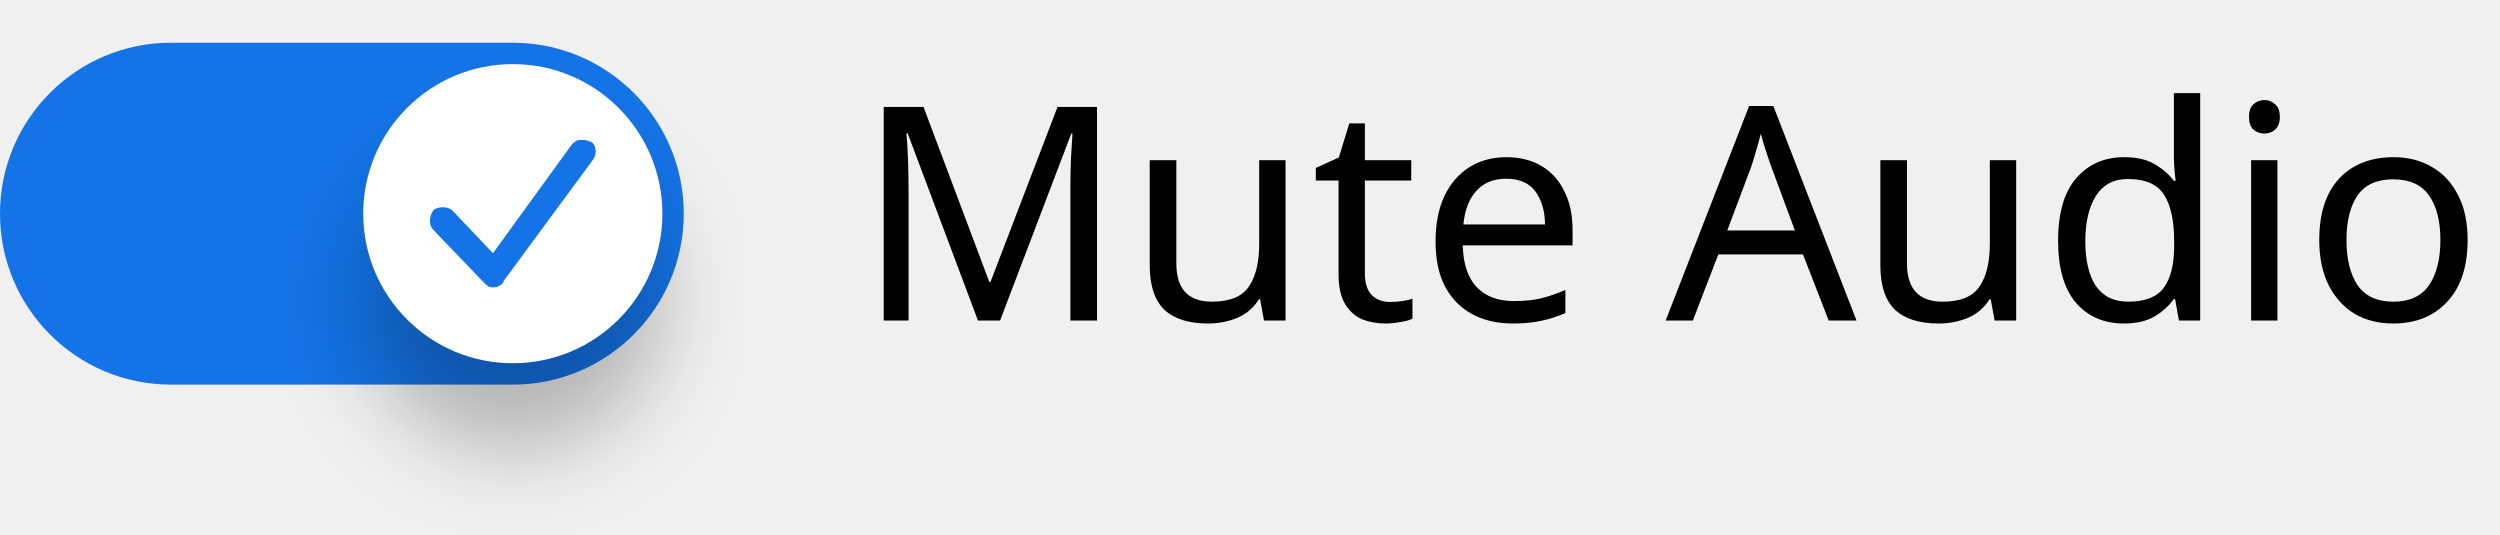
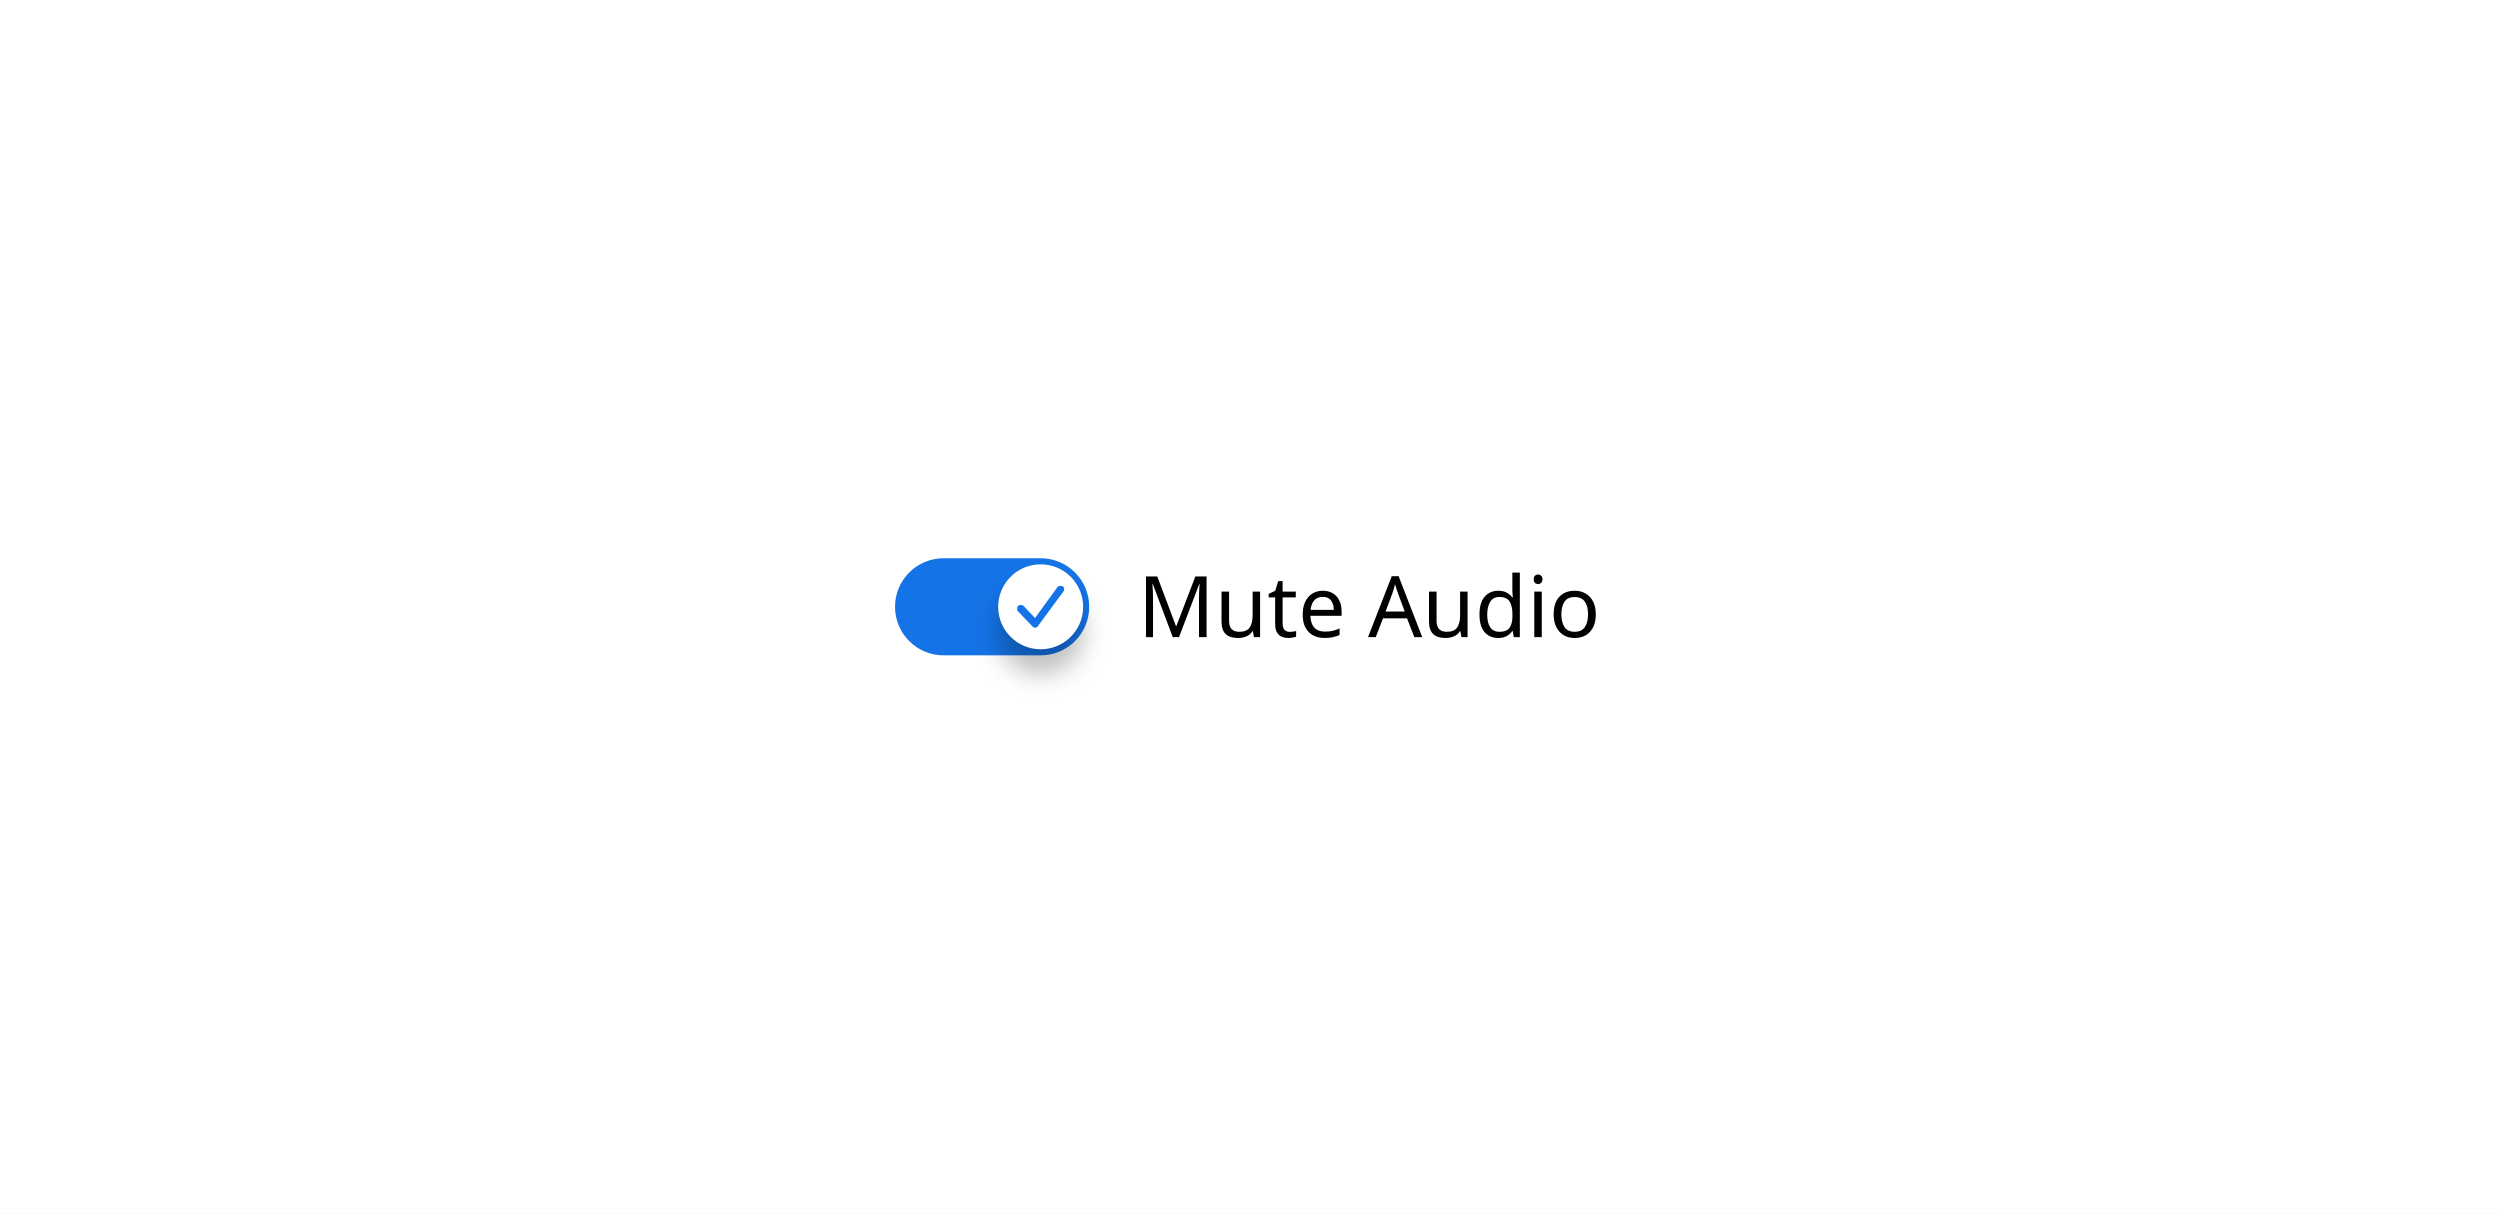
- <svg xmlns="http://www.w3.org/2000/svg" width="117" height="25" viewBox="0 0 117 25" fill="none">
-   <rect y="2" width="32" height="16" rx="8" fill="#1473E6" />
-   <g filter="url(#filter0_d_8402_500130)">
-     <circle cx="24" cy="10" r="7" fill="white" />
+ <svg xmlns="http://www.w3.org/2000/svg" width="412" height="200" viewBox="0 0 412 200" fill="none">
+   <rect width="412" height="200" fill="white" />
+   <rect x="147.5" y="92" width="32" height="16" rx="8" fill="#1473E6" />
+   <g filter="url(#filter0_d_7689_548348)">
+     <circle cx="171.5" cy="100" r="7" fill="white" />
  </g>
-   <path d="M27.771 7.45L23.571 13.15C23.571 13.25 23.371 13.45 23.071 13.45C22.871 13.45 22.771 13.35 22.671 13.25L20.271 10.75C20.071 10.55 20.071 10.15 20.271 9.85C20.471 9.65 20.971 9.65 21.171 9.85L23.071 11.85L26.771 6.75C26.871 6.65 26.971 6.55 27.171 6.55C27.371 6.55 27.471 6.55 27.671 6.65C27.871 6.75 27.971 7.15 27.771 7.45Z" fill="#1473E6" />
-   <path d="M45.768 15L42.478 6.236H42.422C42.45 6.525 42.473 6.917 42.492 7.412C42.511 7.897 42.52 8.406 42.52 8.938V15H41.358V5.004H43.22L46.3 13.194H46.356L49.492 5.004H51.34V15H50.094V8.854C50.094 8.369 50.103 7.888 50.122 7.412C50.15 6.936 50.173 6.549 50.192 6.25H50.136L46.804 15H45.768ZM60.163 7.496V15H59.155L58.973 14.006H58.917C58.675 14.398 58.339 14.687 57.909 14.874C57.48 15.051 57.023 15.14 56.537 15.14C55.632 15.14 54.95 14.925 54.493 14.496C54.036 14.057 53.807 13.362 53.807 12.41V7.496H55.053V12.326C55.053 13.521 55.608 14.118 56.719 14.118C57.55 14.118 58.124 13.885 58.441 13.418C58.768 12.951 58.931 12.279 58.931 11.402V7.496H60.163ZM65.052 14.132C65.238 14.132 65.43 14.118 65.626 14.09C65.822 14.062 65.98 14.025 66.102 13.978V14.916C65.971 14.981 65.784 15.033 65.541 15.07C65.299 15.117 65.066 15.14 64.841 15.14C64.45 15.14 64.085 15.075 63.749 14.944C63.423 14.804 63.157 14.566 62.952 14.23C62.746 13.894 62.644 13.423 62.644 12.816V8.448H61.58V7.86L62.657 7.37L63.148 5.774H63.876V7.496H66.046V8.448H63.876V12.788C63.876 13.245 63.983 13.586 64.198 13.81C64.421 14.025 64.706 14.132 65.052 14.132ZM70.502 7.356C71.137 7.356 71.687 7.496 72.154 7.776C72.621 8.056 72.975 8.453 73.218 8.966C73.47 9.47 73.596 10.063 73.596 10.744V11.486H68.458C68.477 12.335 68.691 12.984 69.102 13.432C69.522 13.871 70.105 14.09 70.852 14.09C71.328 14.09 71.748 14.048 72.112 13.964C72.485 13.871 72.868 13.74 73.26 13.572V14.65C72.877 14.818 72.499 14.939 72.126 15.014C71.753 15.098 71.309 15.14 70.796 15.14C70.077 15.14 69.447 14.995 68.906 14.706C68.365 14.417 67.94 13.987 67.632 13.418C67.333 12.849 67.184 12.144 67.184 11.304C67.184 10.483 67.319 9.778 67.59 9.19C67.87 8.602 68.257 8.149 68.752 7.832C69.256 7.515 69.839 7.356 70.502 7.356ZM70.488 8.364C69.9 8.364 69.433 8.555 69.088 8.938C68.752 9.311 68.551 9.834 68.486 10.506H72.308C72.299 9.871 72.149 9.358 71.86 8.966C71.571 8.565 71.113 8.364 70.488 8.364ZM85.583 15L84.379 11.906H80.417L79.227 15H77.953L81.859 4.962H82.993L86.885 15H85.583ZM84.001 10.786L82.881 7.762C82.853 7.687 82.806 7.552 82.741 7.356C82.676 7.16 82.611 6.959 82.545 6.754C82.489 6.539 82.442 6.376 82.405 6.264C82.331 6.553 82.251 6.838 82.167 7.118C82.093 7.389 82.027 7.603 81.971 7.762L80.837 10.786H84.001ZM94.356 7.496V15H93.349L93.166 14.006H93.111C92.868 14.398 92.532 14.687 92.103 14.874C91.673 15.051 91.216 15.14 90.731 15.14C89.825 15.14 89.144 14.925 88.686 14.496C88.229 14.057 88.001 13.362 88.001 12.41V7.496H89.246V12.326C89.246 13.521 89.802 14.118 90.912 14.118C91.743 14.118 92.317 13.885 92.635 13.418C92.961 12.951 93.124 12.279 93.124 11.402V7.496H94.356ZM99.399 15.14C98.466 15.14 97.719 14.818 97.159 14.174C96.599 13.521 96.319 12.55 96.319 11.262C96.319 9.974 96.599 9.003 97.159 8.35C97.728 7.687 98.48 7.356 99.413 7.356C99.992 7.356 100.463 7.463 100.827 7.678C101.2 7.893 101.503 8.154 101.737 8.462H101.821C101.802 8.341 101.783 8.163 101.765 7.93C101.746 7.687 101.737 7.496 101.737 7.356V4.36H102.969V15H101.975L101.793 13.992H101.737C101.513 14.309 101.214 14.58 100.841 14.804C100.467 15.028 99.987 15.14 99.399 15.14ZM99.595 14.118C100.388 14.118 100.943 13.903 101.261 13.474C101.587 13.035 101.751 12.377 101.751 11.5V11.276C101.751 10.343 101.597 9.629 101.289 9.134C100.981 8.63 100.411 8.378 99.581 8.378C98.918 8.378 98.419 8.644 98.083 9.176C97.756 9.699 97.593 10.403 97.593 11.29C97.593 12.186 97.756 12.881 98.083 13.376C98.419 13.871 98.923 14.118 99.595 14.118ZM105.982 4.682C106.169 4.682 106.332 4.747 106.472 4.878C106.621 4.999 106.696 5.195 106.696 5.466C106.696 5.737 106.621 5.937 106.472 6.068C106.332 6.189 106.169 6.25 105.982 6.25C105.777 6.25 105.604 6.189 105.464 6.068C105.324 5.937 105.254 5.737 105.254 5.466C105.254 5.195 105.324 4.999 105.464 4.878C105.604 4.747 105.777 4.682 105.982 4.682ZM106.584 7.496V15H105.352V7.496H106.584ZM115.485 11.234C115.485 12.475 115.168 13.437 114.533 14.118C113.908 14.799 113.059 15.14 111.985 15.14C111.323 15.14 110.73 14.991 110.207 14.692C109.694 14.384 109.288 13.941 108.989 13.362C108.691 12.774 108.541 12.065 108.541 11.234C108.541 9.993 108.849 9.036 109.465 8.364C110.091 7.692 110.945 7.356 112.027 7.356C112.699 7.356 113.297 7.51 113.819 7.818C114.342 8.117 114.748 8.555 115.037 9.134C115.336 9.703 115.485 10.403 115.485 11.234ZM109.815 11.234C109.815 12.121 109.988 12.825 110.333 13.348C110.688 13.861 111.248 14.118 112.013 14.118C112.769 14.118 113.325 13.861 113.679 13.348C114.034 12.825 114.211 12.121 114.211 11.234C114.211 10.347 114.034 9.652 113.679 9.148C113.325 8.644 112.765 8.392 111.999 8.392C111.234 8.392 110.679 8.644 110.333 9.148C109.988 9.652 109.815 10.347 109.815 11.234Z" fill="black" />
+   <path d="M175.271 97.45L171.071 103.15C171.071 103.25 170.871 103.45 170.571 103.45C170.371 103.45 170.271 103.35 170.171 103.25L167.771 100.75C167.571 100.55 167.571 100.15 167.771 99.85C167.971 99.65 168.471 99.65 168.671 99.85L170.571 101.85L174.271 96.75C174.371 96.65 174.471 96.55 174.671 96.55C174.871 96.55 174.971 96.55 175.171 96.65C175.371 96.75 175.471 97.15 175.271 97.45Z" fill="#1473E6" />
+   <path d="M193.268 105L189.978 96.236H189.922C189.95 96.525 189.973 96.917 189.992 97.412C190.011 97.897 190.02 98.406 190.02 98.938V105H188.858V95.004H190.72L193.8 103.194H193.856L196.992 95.004H198.84V105H197.594V98.854C197.594 98.369 197.603 97.888 197.622 97.412C197.65 96.936 197.673 96.549 197.692 96.25H197.636L194.304 105H193.268ZM207.663 97.496V105H206.655L206.473 104.006H206.417C206.175 104.398 205.839 104.687 205.409 104.874C204.98 105.051 204.523 105.14 204.037 105.14C203.132 105.14 202.451 104.925 201.993 104.496C201.536 104.057 201.307 103.362 201.307 102.41V97.496H202.553V102.326C202.553 103.521 203.109 104.118 204.219 104.118C205.05 104.118 205.624 103.885 205.941 103.418C206.268 102.951 206.431 102.279 206.431 101.402V97.496H207.663ZM212.551 104.132C212.738 104.132 212.929 104.118 213.125 104.09C213.321 104.062 213.48 104.025 213.601 103.978V104.916C213.471 104.981 213.284 105.033 213.041 105.07C212.799 105.117 212.565 105.14 212.341 105.14C211.949 105.14 211.585 105.075 211.249 104.944C210.923 104.804 210.657 104.566 210.451 104.23C210.246 103.894 210.143 103.423 210.143 102.816V98.448H209.079V97.86L210.157 97.37L210.647 95.774H211.375V97.496H213.545V98.448H211.375V102.788C211.375 103.245 211.483 103.586 211.697 103.81C211.921 104.025 212.206 104.132 212.551 104.132ZM218.002 97.356C218.637 97.356 219.187 97.496 219.654 97.776C220.121 98.056 220.475 98.453 220.718 98.966C220.97 99.47 221.096 100.063 221.096 100.744V101.486H215.958C215.977 102.335 216.191 102.984 216.602 103.432C217.022 103.871 217.605 104.09 218.352 104.09C218.828 104.09 219.248 104.048 219.612 103.964C219.985 103.871 220.368 103.74 220.76 103.572V104.65C220.377 104.818 219.999 104.939 219.626 105.014C219.253 105.098 218.809 105.14 218.296 105.14C217.577 105.14 216.947 104.995 216.406 104.706C215.865 104.417 215.44 103.987 215.132 103.418C214.833 102.849 214.684 102.144 214.684 101.304C214.684 100.483 214.819 99.778 215.09 99.19C215.37 98.602 215.757 98.149 216.252 97.832C216.756 97.515 217.339 97.356 218.002 97.356ZM217.988 98.364C217.4 98.364 216.933 98.555 216.588 98.938C216.252 99.311 216.051 99.834 215.986 100.506H219.808C219.799 99.871 219.649 99.358 219.36 98.966C219.071 98.565 218.613 98.364 217.988 98.364ZM233.083 105L231.879 101.906H227.917L226.727 105H225.453L229.359 94.962H230.493L234.385 105H233.083ZM231.501 100.786L230.381 97.762C230.353 97.687 230.306 97.552 230.241 97.356C230.176 97.16 230.11 96.959 230.045 96.754C229.989 96.539 229.942 96.376 229.905 96.264C229.83 96.553 229.751 96.838 229.667 97.118C229.592 97.389 229.527 97.603 229.471 97.762L228.337 100.786H231.501ZM241.857 97.496V105H240.849L240.667 104.006H240.611C240.368 104.398 240.032 104.687 239.603 104.874C239.173 105.051 238.716 105.14 238.231 105.14C237.325 105.14 236.644 104.925 236.187 104.496C235.729 104.057 235.501 103.362 235.501 102.41V97.496H236.747V102.326C236.747 103.521 237.302 104.118 238.413 104.118C239.243 104.118 239.817 103.885 240.135 103.418C240.461 102.951 240.625 102.279 240.625 101.402V97.496H241.857ZM246.899 105.14C245.965 105.14 245.219 104.818 244.659 104.174C244.099 103.521 243.819 102.55 243.819 101.262C243.819 99.974 244.099 99.003 244.659 98.35C245.228 97.687 245.979 97.356 246.913 97.356C247.491 97.356 247.963 97.463 248.327 97.678C248.7 97.893 249.003 98.154 249.237 98.462H249.321C249.302 98.341 249.283 98.163 249.265 97.93C249.246 97.687 249.237 97.496 249.237 97.356V94.36H250.469V105H249.475L249.293 103.992H249.237C249.013 104.309 248.714 104.58 248.341 104.804C247.967 105.028 247.487 105.14 246.899 105.14ZM247.095 104.118C247.888 104.118 248.443 103.903 248.761 103.474C249.087 103.035 249.251 102.377 249.251 101.5V101.276C249.251 100.343 249.097 99.629 248.789 99.134C248.481 98.63 247.911 98.378 247.081 98.378C246.418 98.378 245.919 98.644 245.583 99.176C245.256 99.699 245.093 100.403 245.093 101.29C245.093 102.186 245.256 102.881 245.583 103.376C245.919 103.871 246.423 104.118 247.095 104.118ZM253.482 94.682C253.669 94.682 253.832 94.747 253.972 94.878C254.121 94.999 254.196 95.195 254.196 95.466C254.196 95.737 254.121 95.937 253.972 96.068C253.832 96.189 253.669 96.25 253.482 96.25C253.277 96.25 253.104 96.189 252.964 96.068C252.824 95.937 252.754 95.737 252.754 95.466C252.754 95.195 252.824 94.999 252.964 94.878C253.104 94.747 253.277 94.682 253.482 94.682ZM254.084 97.496V105H252.852V97.496H254.084ZM262.985 101.234C262.985 102.475 262.668 103.437 262.033 104.118C261.408 104.799 260.559 105.14 259.485 105.14C258.823 105.14 258.23 104.991 257.707 104.692C257.194 104.384 256.788 103.941 256.489 103.362C256.191 102.774 256.041 102.065 256.041 101.234C256.041 99.993 256.349 99.036 256.965 98.364C257.591 97.692 258.445 97.356 259.527 97.356C260.199 97.356 260.797 97.51 261.319 97.818C261.842 98.117 262.248 98.555 262.537 99.134C262.836 99.703 262.985 100.403 262.985 101.234ZM257.315 101.234C257.315 102.121 257.488 102.825 257.833 103.348C258.188 103.861 258.748 104.118 259.513 104.118C260.269 104.118 260.825 103.861 261.179 103.348C261.534 102.825 261.711 102.121 261.711 101.234C261.711 100.347 261.534 99.652 261.179 99.148C260.825 98.644 260.265 98.392 259.499 98.392C258.734 98.392 258.179 98.644 257.833 99.148C257.488 99.652 257.315 100.347 257.315 101.234Z" fill="black" />
  <defs>
-     <filter id="filter0_d_8402_500130" x="13" y="3" width="22" height="22" filterUnits="userSpaceOnUse" color-interpolation-filters="sRGB">
+     <filter id="filter0_d_7689_548348" x="160.5" y="93" width="22" height="22" filterUnits="userSpaceOnUse" color-interpolation-filters="sRGB">
      <feFlood flood-opacity="0" result="BackgroundImageFix" />
      <feColorMatrix in="SourceAlpha" type="matrix" values="0 0 0 0 0 0 0 0 0 0 0 0 0 0 0 0 0 0 127 0" result="hardAlpha" />
      <feOffset dy="4" />
      <feGaussianBlur stdDeviation="2" />
      <feColorMatrix type="matrix" values="0 0 0 0 0 0 0 0 0 0 0 0 0 0 0 0 0 0 0.25 0" />
-       <feBlend mode="normal" in2="BackgroundImageFix" result="effect1_dropShadow_8402_500130" />
-       <feBlend mode="normal" in="SourceGraphic" in2="effect1_dropShadow_8402_500130" result="shape" />
+       <feBlend mode="normal" in2="BackgroundImageFix" result="effect1_dropShadow_7689_548348" />
+       <feBlend mode="normal" in="SourceGraphic" in2="effect1_dropShadow_7689_548348" result="shape" />
    </filter>
  </defs>
</svg>
